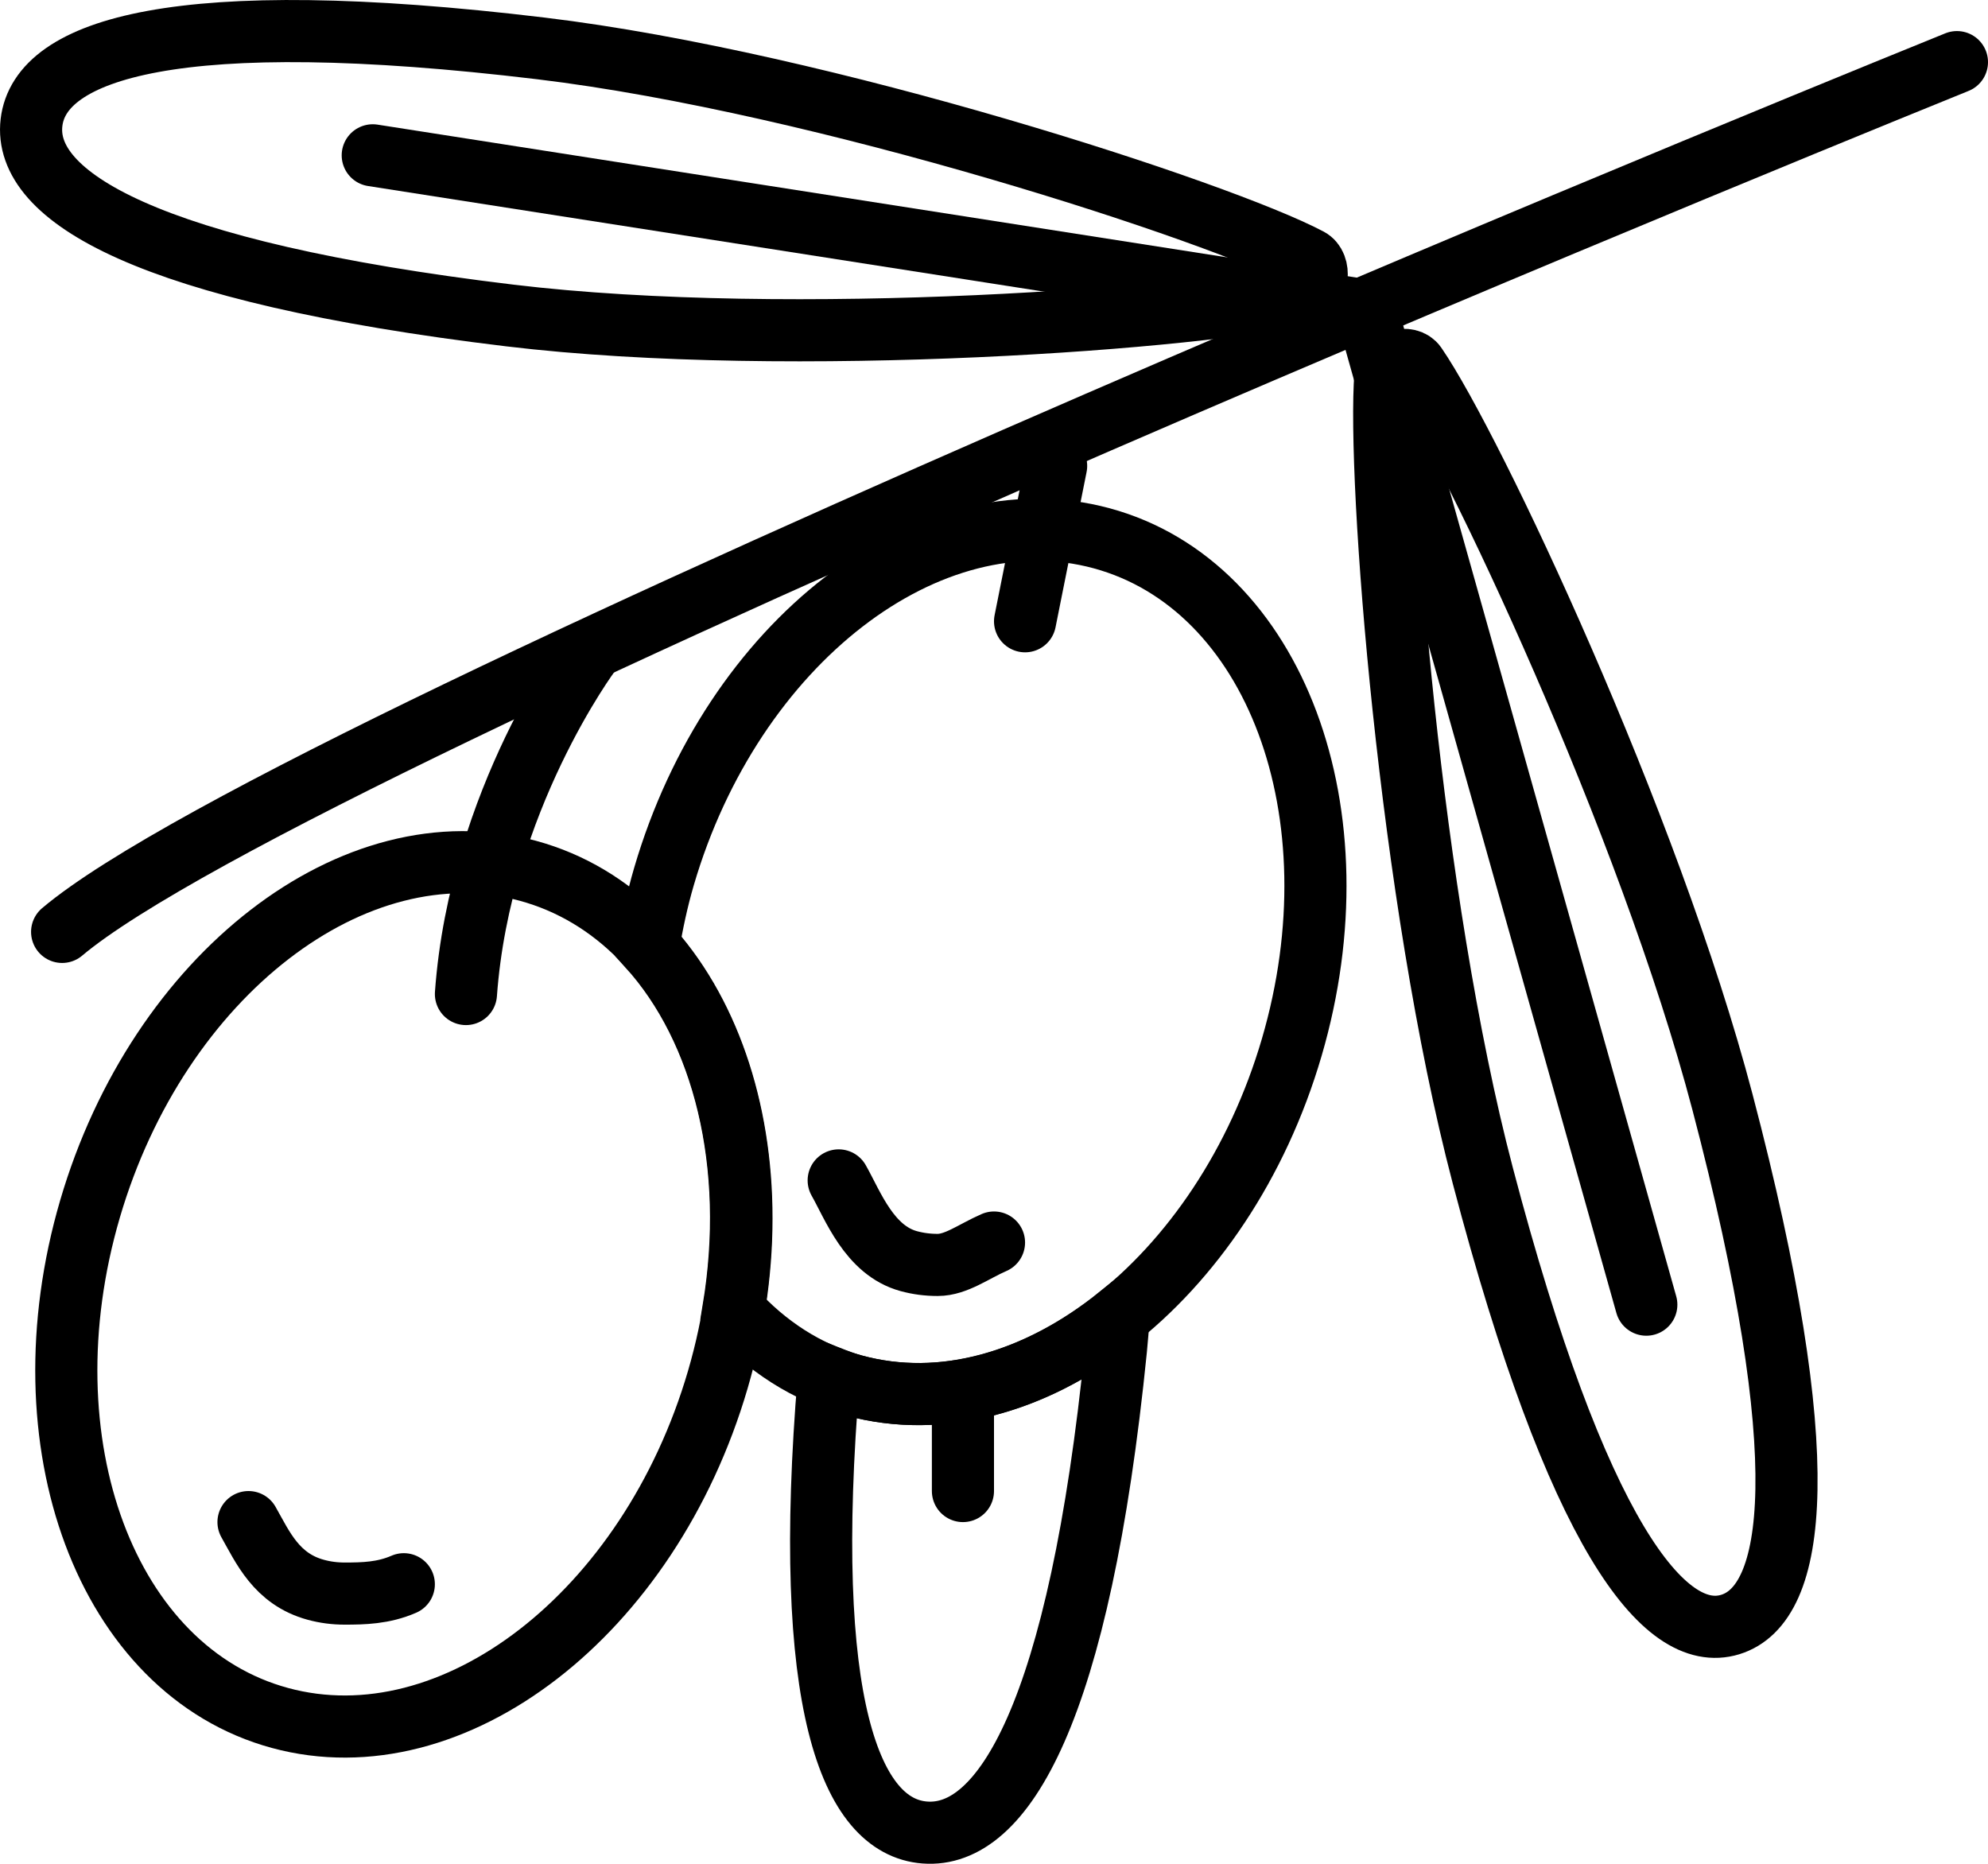
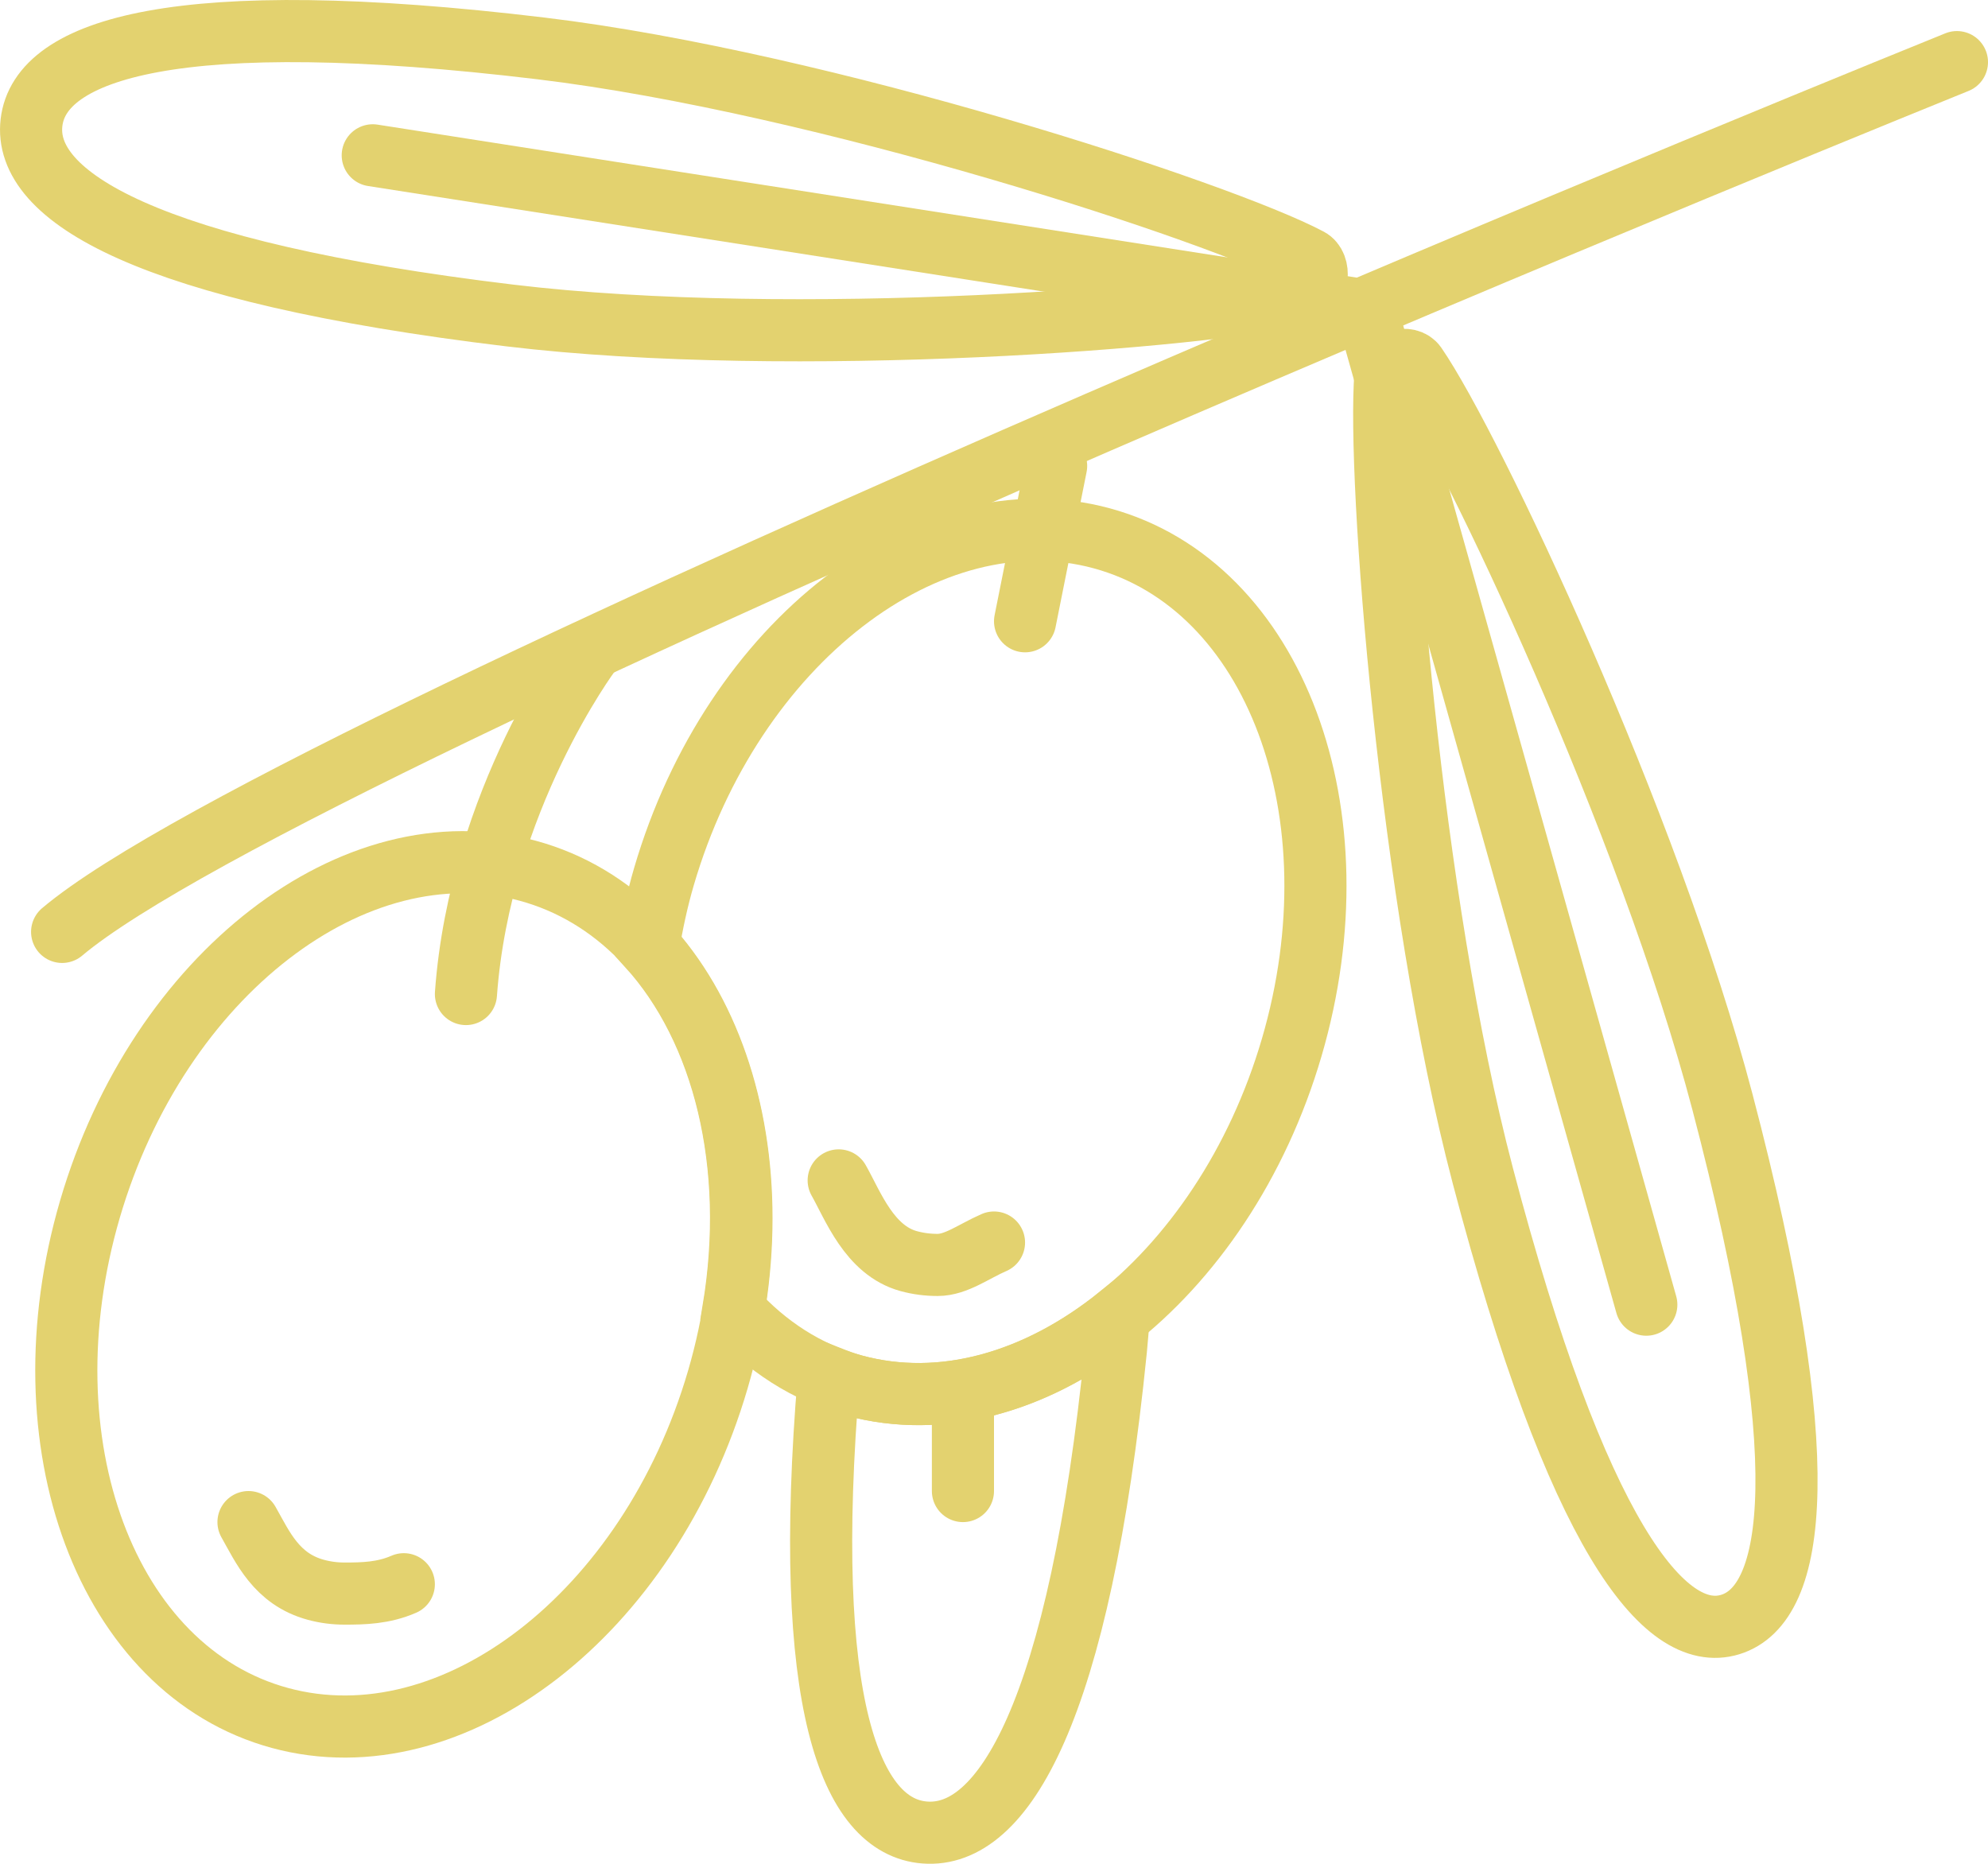
<svg xmlns="http://www.w3.org/2000/svg" width="64px" height="60px" viewBox="0 0 64 60" version="1.1">
  <defs />
  <g id="Page-1" stroke="none" stroke-width="1" fill="none" fill-rule="evenodd" stroke-linecap="round">
-     <g id="fruity" transform="translate(1, 1)" stroke="#000000" stroke-width="2">
+     <g id="fruity" transform="translate(1, 1)" stroke="#E3D26F" stroke-width="2">
      <g id="Group">
        <path d="M62,1 C62,1 8.608,22.579 1,29" id="Shape" />
        <path d="M54.452,34.478 C57.478,45.991 56.833,50.643 54.703,51.297 C52.572,51.951 49.762,48.359 46.736,36.846 C44.385,27.899 43.34,14.342 43.601,11.066 C43.637,10.621 44.334,10.407 44.58,10.765 C46.396,13.405 52.101,25.532 54.452,34.478 Z" id="Shape" />
        <path d="M52,41 L43,9" id="Shape" />
        <path d="M15.41,9.156 C3.702,7.748 -0.264,5.32 0.014,2.946 C0.292,0.572 4.708,-0.849 16.416,0.559 C25.514,1.653 38.27,5.819 41.142,7.338 C41.532,7.544 41.441,8.321 41.014,8.429 C37.871,9.224 24.508,10.25 15.41,9.156 Z" id="Shape" />
        <path d="M11,4 L43,9" id="Shape" />
        <path d="M22.108,43.416 C19.904,50.947 13.593,55.822 8.012,54.305 C2.431,52.788 -0.307,45.452 1.897,37.921 C4.101,30.39 10.412,25.515 15.993,27.032 C21.574,28.55 24.312,35.885 22.108,43.416 Z" id="Shape" />
        <path d="M12,50 C11.34,50.288 10.695,50.301 10.096,50.301 C9.774,50.301 9.47,50.261 9.167,50.179 C7.896,49.833 7.457,48.805 7,48" id="Shape" />
        <path d="M31,39 C30.34,39.288 29.784,39.721 29.185,39.721 C28.863,39.721 28.559,39.681 28.256,39.599 C26.985,39.253 26.457,37.805 26,37" id="Shape" />
        <path d="M26.49,43.603 C26.211,43.527 25.945,43.426 25.681,43.322 C24.803,53.836 26.378,57.811 28.774,57.993 C31.288,58.184 33.748,54.146 34.926,42.436 C34.961,42.091 34.986,41.73 35.014,41.374 C32.416,43.465 29.358,44.383 26.49,43.603 Z" id="Shape" />
        <path d="M30,44 L30,47" id="Shape" />
        <path d="M34.471,16.33 C28.89,14.813 22.579,19.688 20.375,27.219 C20.154,27.973 19.996,28.724 19.872,29.469 C22.302,32.148 23.384,36.503 22.61,41.166 C23.667,42.331 24.968,43.189 26.49,43.603 C32.071,45.12 38.382,40.245 40.586,32.714 C42.79,25.183 40.052,17.848 34.471,16.33 Z" id="Shape" />
        <path d="M14,31 C14.453,24.75 18,20 18,20" id="Shape" />
        <path d="M33,14 L32,19" id="Shape" />
      </g>
    </g>
  </g>
</svg>
